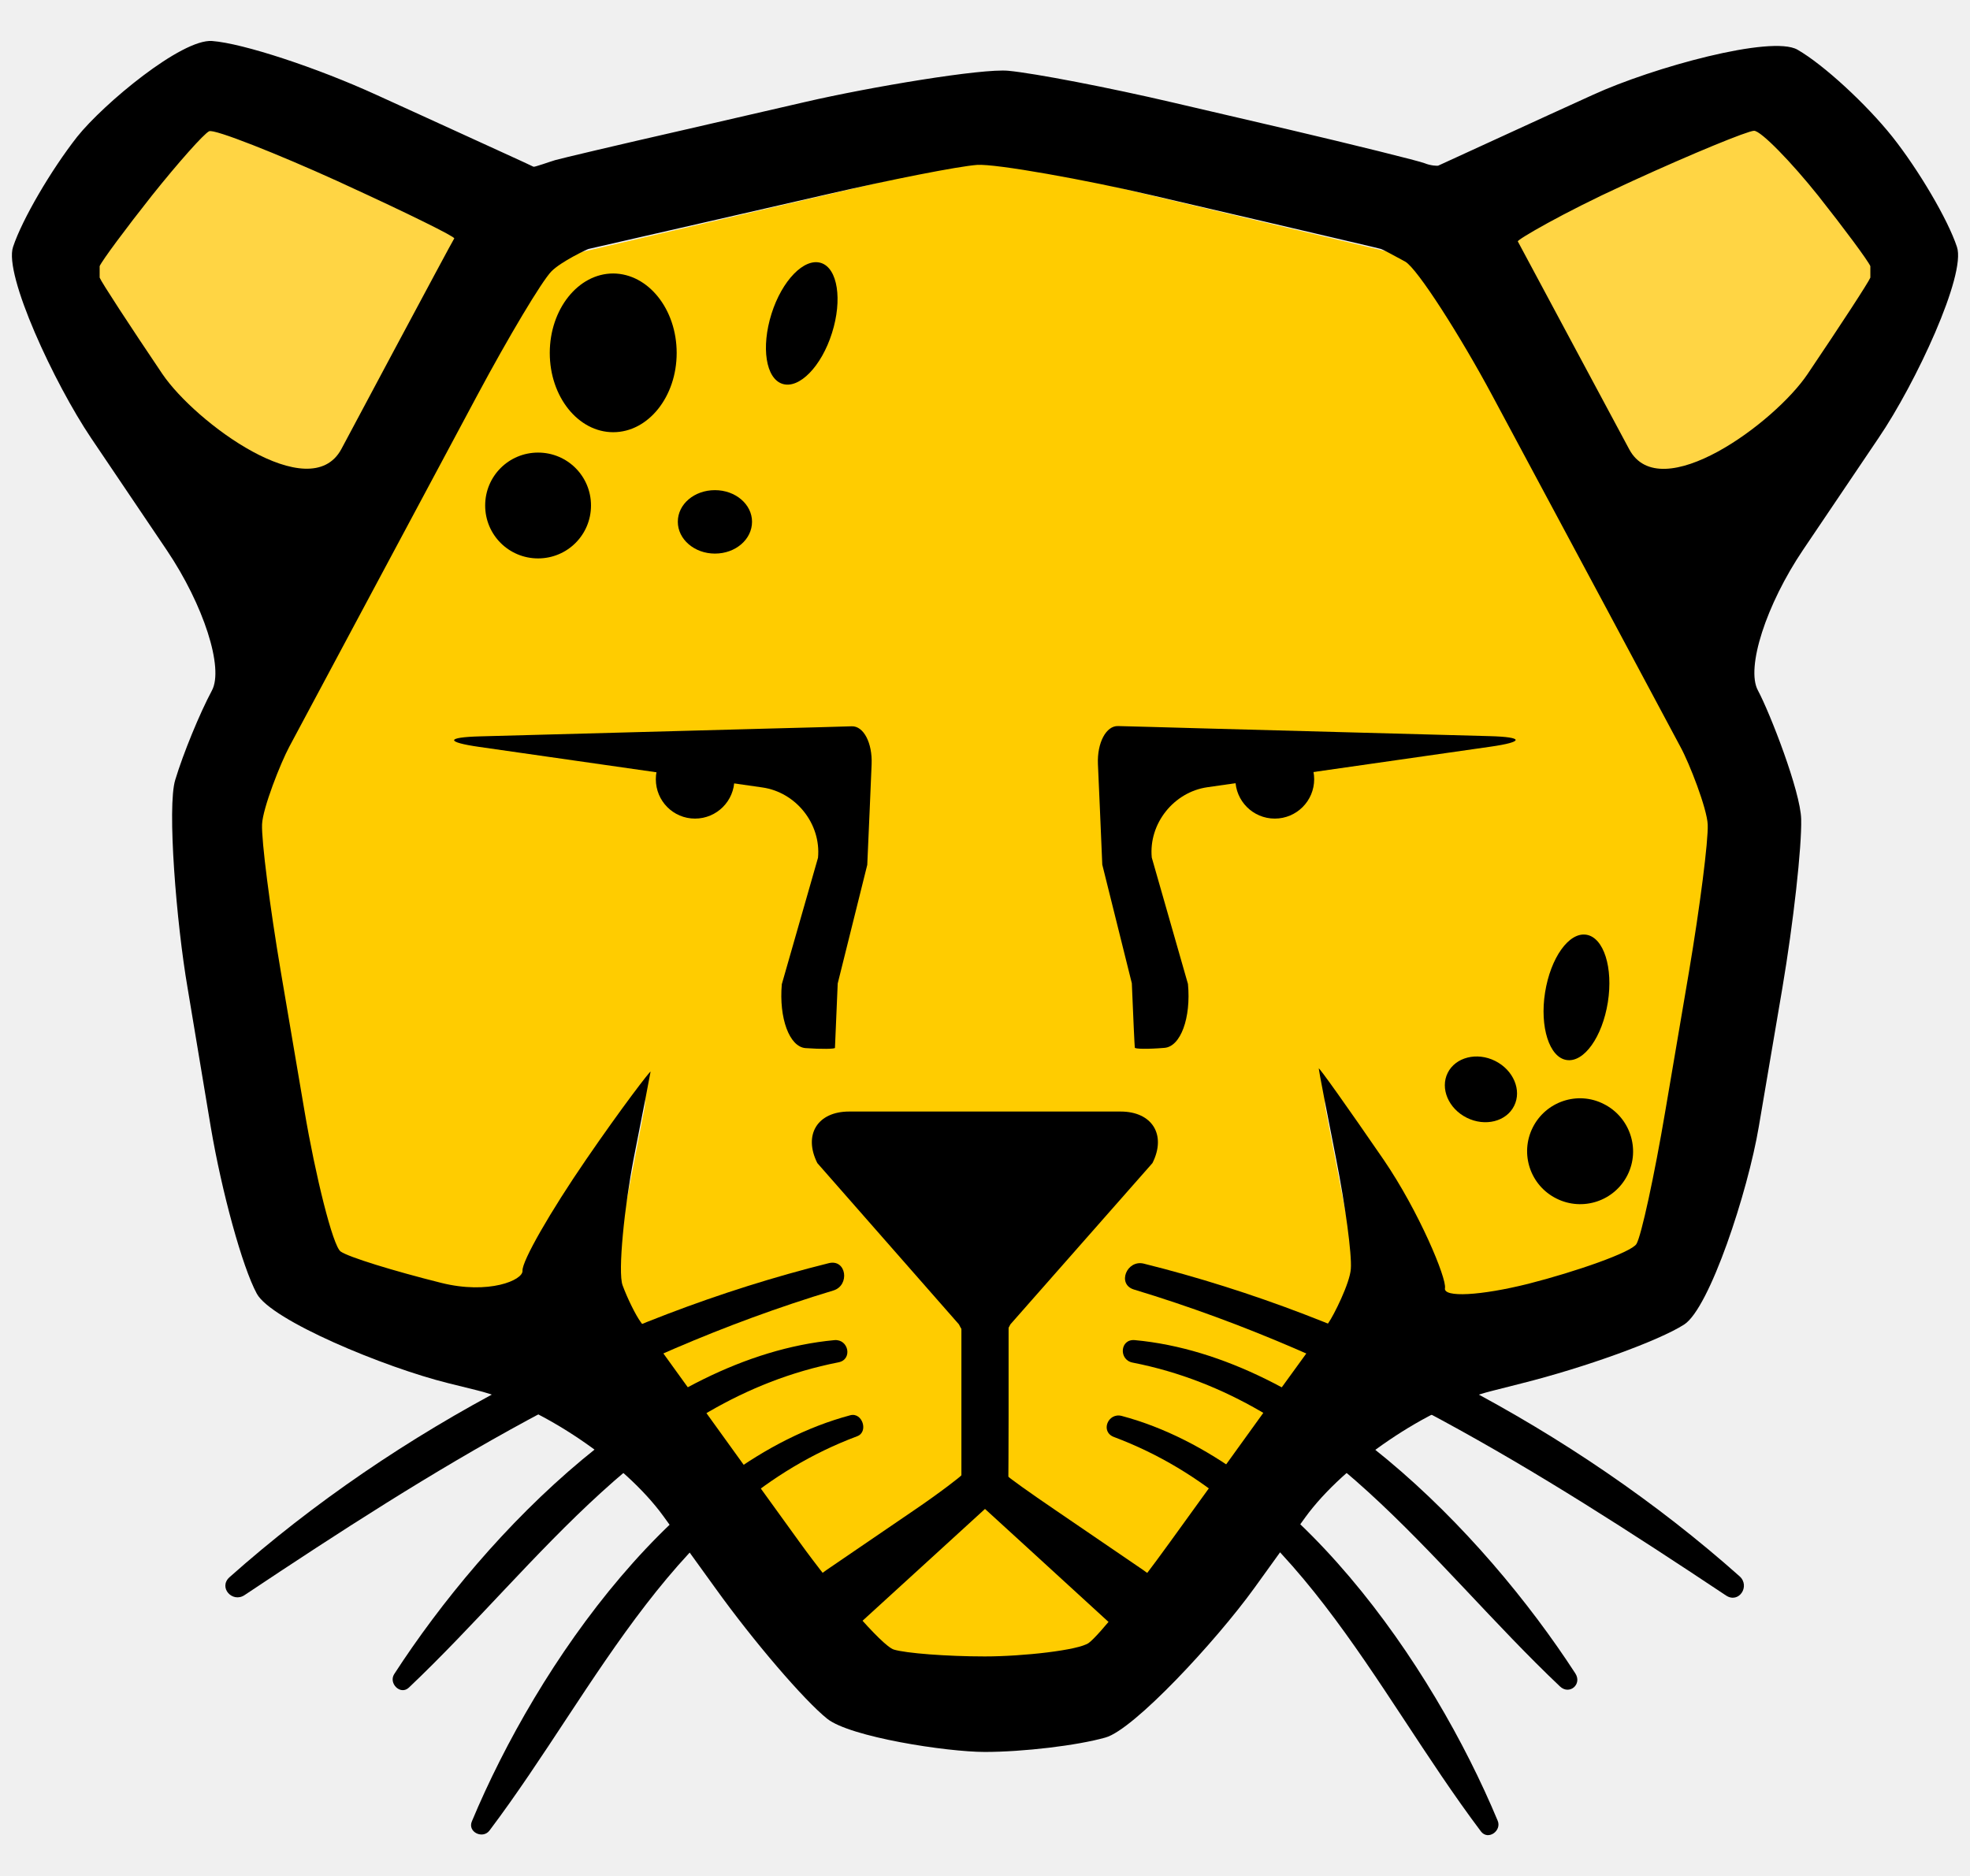
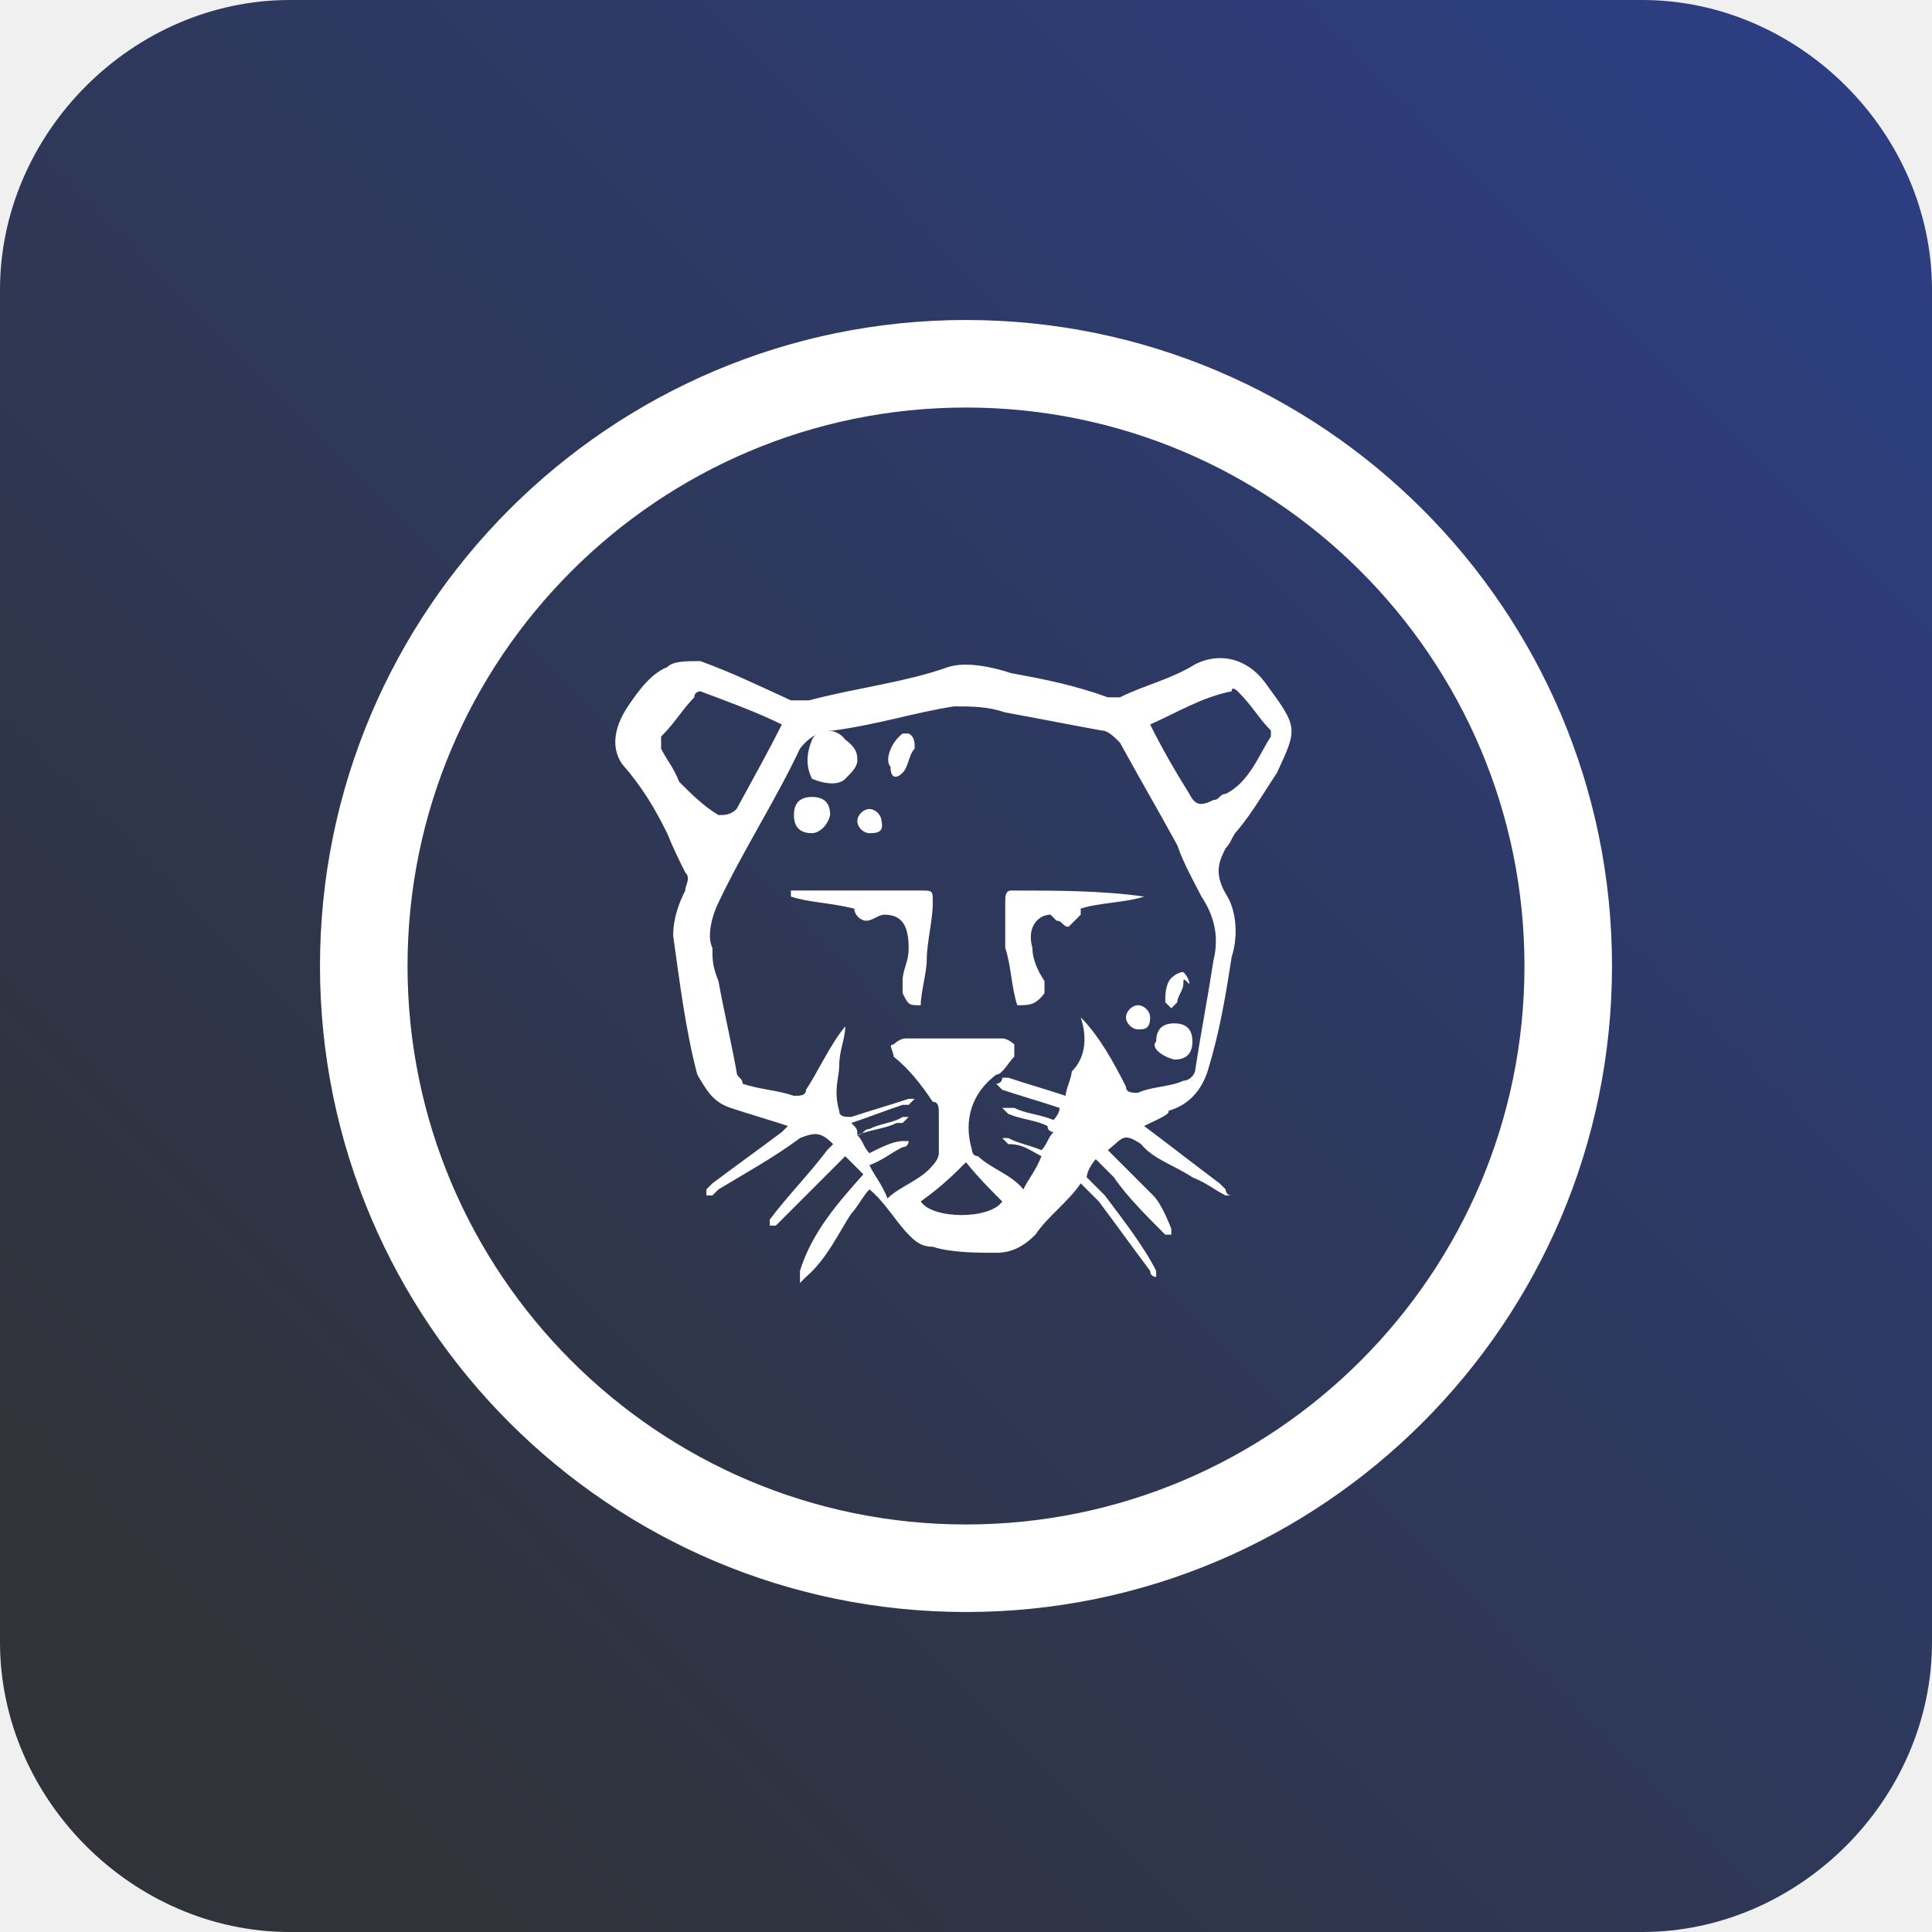
- <svg xmlns="http://www.w3.org/2000/svg" version="1.1" id="katman_1" x="0px" y="0px" viewBox="0 0 860 819" style="enable-background:new 0 0 860 819;" xml:space="preserve">
+ <svg xmlns="http://www.w3.org/2000/svg" version="1.1" id="Layer_1" x="0px" y="0px" viewBox="0 0 64 64" style="enable-background:new 0 0 64 64;" xml:space="preserve">
  <style type="text/css">
- 	.st0{fill:#FFD544;}
- 	.st1{fill:#FFCC00;}
+ 	.st0{fill:url(#SVGID_1_);}
+ 	.st1{fill:#FFFFFF;}
</style>
+   <linearGradient id="SVGID_1_" gradientUnits="userSpaceOnUse" x1="60.997" y1="62.714" x2="8.657" y2="10.884" gradientTransform="matrix(1 0 0 -1 0 66)">
+     <stop offset="5.609727e-03" style="stop-color:#2C3E81" />
+     <stop offset="1" style="stop-color:#30333A" />
+   </linearGradient>
+   <path class="st0" d="M54.4,64H9.6C4.4,64,0,59.6,0,54.4V9.6C0,4.4,4.4,0,9.6,0h44.8C59.6,0,64,4.4,64,9.6v44.8  C64,59.6,59.6,64,54.4,64z" />
  <g>
-     <g>
-       <g>
-         <g>
-           <polygon class="st0" points="217.6,87.2 86.7,34.9 19.8,122.2 118.7,276.3     " />
-           <polygon class="st0" points="642.4,87.2 773.3,34.9 840.2,122.2 741.3,276.3     " />
-         </g>
-         <path class="st1" d="M732.1,322.1L630.3,128.4c-3.8-7.2-15.5-16.3-23.3-18.2l-1.9-0.5L452,73.3c-10.6-2.5-29.8-2.6-40.4-0.1     l-156.7,36.6l-2,0.5c-7.8,1.8-19.5,10.9-23.2,18.1L128,322.1l-14.1,26.8c-4.5,8.5-7.2,25.5-5.6,35l28.3,169.9     c1,5.8,7.9,13.4,13.4,14.8l77,19.4c-1.9-7.6,15.6-15.4,15.5-22.9l39.2-85.5c0,1.5-0.1,3-0.4,4.5l-14.7,76.1     c-1.6,8.3,1.6,23.2,6.5,30.1l8.1,11.5l38.3,54l56.2,79.3c4.3,6.1,16.2,12.3,23.6,12.3h61.6c7.4,0,19.2-6.2,23.5-12.3l55.6-78.5     l38.4-54.2l8.5-12c4.9-6.9,8.1-21.8,6.5-30.1l-14.7-76.1c-0.3-1.5-0.4-3-0.4-4.5l39.2,85.4c0,7.6,17.4,15.6,15.5,23.3l77-19.7     c5.6-1.4,12.5-9.1,13.5-14.9l28.3-169.9c1.6-9.5-1.1-26.6-5.6-35L732.1,322.1z" />
-         <path d="M854.3,107.8c-4-12.1-16.8-33.7-28.2-48.1c-11.5-14.4-30.1-31.5-41.4-38c-11.3-6.5-63.1,7.7-89.3,19.7l-19.1,8.7     c-26.2,12-48,22-48.4,22.2c-0.4,0.2-3.5,0-5.9-1c-2.4-1-31.5-8.2-59.6-14.8l-50.2-11.7C484,38.2,451.7,32,440.2,30.9     c-11.5-1.1-60.5,7.1-88.6,13.6l-53.8,12.4c-28.1,6.4-53,12.3-55.4,13c-2.4,0.7-9,3.1-9.5,2.9c-0.4-0.3-23.1-10.6-49.3-22.6     l-19.1-8.7c-26.2-12-58.5-22.6-71.9-23.6c-13.3-1-47.4,27.4-58.9,41.8C22.4,74.1,9.7,95.7,5.7,107.8c-4.1,12.1,18,59.6,34.1,83.5     l33,48.9c16.1,23.9,25,51.5,19.7,61.3c-5.3,9.9-12.5,27.4-16,39c-3.6,11.6,0.5,62.5,5.4,90.9L92,492     c4.8,28.4,13.8,61.2,20.1,72.8c6.2,11.6,55.7,32.2,83.6,39.1l12.5,3.1c28,6.9,64.6,31.7,81.5,55.1l22.6,31.3     c16.8,23.4,38.8,49,48.8,57c10,8,52.2,14.5,68.8,14.5c16.7,0,40.4-2.8,52.7-6.3c12.3-3.4,48.1-41.9,65-65.3l22.2-30.8     c16.9-23.3,53.5-48.2,81.4-55.2l13-3.3c27.9-7,59.9-18.6,71-25.7c11.1-7.1,27.8-57.9,32.6-86.4l10.3-60.6     c4.8-28.4,8.5-61.6,8.2-73.7c-0.3-12.1-13.6-46.3-18.9-56.2c-5.3-9.8,3.6-37.4,19.7-61.3l33-48.9     C836.3,167.4,858.4,119.9,854.3,107.8z M70.9,163.3c-14.3-21.2-26.7-40.2-27.4-42.1c0,0,0,0,0-2.2c0-2.8,0-2.8,0-2.8     c1.1-2.5,11.4-16.4,22.8-30.8C77.8,71,89,58.4,91.3,57.3c2.2-1.1,29.9,9.9,56.1,21.8l4.1,1.9c26.2,12,47.3,22.4,46.8,23.1     c-0.5,0.7-12.7,23.5-26.3,48.9l-23,43.1C135.3,221.4,85.3,184.5,70.9,163.3z M745.5,360c0.3,7-3.4,36-8.2,64.4l-10.3,60.6     c-4.8,28.4-10.5,54.6-12.6,58.1c-2.1,3.6-26.4,12.1-47.2,17.4c-20.8,5.2-37.2,6.1-36.4,1.9c0.8-4.2-11.3-33.4-26.8-56.1     c-15.6-22.7-28.3-40.6-28.3-39.8c0,0.8,3.6,19.4,7.6,39.6c4,20.2,6.9,41.7,6.4,47.9c-0.4,6.2-7.5,20.4-9.8,23.6     c-2.3,3.2-12.7,17.6-23.1,31.9c-10.4,14.4-31.1,43.2-46.2,64c-15,20.8-30.9,40.6-35.3,43.8c-4.4,3.2-28.8,5.9-45.4,5.9     c-16.6,0-34.5-1.4-39.7-3c-5.2-1.6-26.1-26-41.3-47.1c-15.2-21-36.1-50-46.4-64.3c-10.3-14.3-20.6-28.5-22.8-31.6     c-2.2-3-5.8-10.3-7.9-16c-2.2-5.8,0.9-35,4.8-55.2c4-20.2,7.3-37.3,7.4-38.1c0.1-0.8-12.6,15.7-28.1,38.3     c-15.6,22.7-28.1,44.5-27.8,48.6c0.3,4.1-14.7,10.5-35.5,5.3c-20.8-5.2-40.6-11.3-43.9-13.7c-3.4-2.4-11-33.1-15.8-61.5     l-10.3-60.6c-4.8-28.4-8.5-57.4-8.2-64.4c0.3-7.1,8.1-26.8,11.9-33.9c3.8-7.1,18-33.7,31.6-59.1l50.5-94.4     c13.6-25.4,28.1-49.7,32.3-54c4.2-4.3,15.7-9.7,16.2-9.8c0.5-0.1,23.9-5.5,52-11.9l51.9-11.9c28.1-6.5,57.6-12.3,65.7-12.9     c8.1-0.6,48,6.6,76.1,13.2L551,96.5c28.1,6.6,51.4,12,51.9,12.2c0.5,0.1,5.2,2.6,10.5,5.5c5.3,2.9,24.4,33,38,58.4L702,267     c13.6,25.4,27.8,52,31.6,59.1C737.5,333.2,745.2,353,745.5,360z M816.5,121.2c-0.7,1.9-13.1,20.9-27.4,42.1     c-14.3,21.3-64.4,58.2-77.9,32.8L688.1,153c-13.6-25.4-25.1-46.8-25.5-47.6c-0.4-0.7,19.8-12.5,46-24.5l4.1-1.9     c26.2-12,50.1-21.8,53-21.9c3-0.1,16.5,13.9,28,28.3c11.4,14.4,21.7,28.3,22.8,30.8c0,0,0,0,0,2.8     C816.5,121.2,816.5,121.2,816.5,121.2z" />
-         <path d="M356.8,507.8c-6.2-12.4,0.1-22.5,13.9-22.5h118.5c13.8,0,20.1,10.2,13.9,22.5l-62,70.4c-6.2,12.4-16.3,12.4-22.5,0     L356.8,507.8z" />
-         <path d="M430,658.8c0,0,8.4,7.7,18.6,17l40.2,36.8c10.3,9.3,21.4,10.3,24.9,2c3.4-8.2-3.1-21.3-14.6-29.1l-38.1-26     c-11.5-7.8-20.8-14.5-20.8-14.8c0-0.3,0.1-12.5,0.1-26.4v-71c0-13.9-2.1-29.9-4.6-35.6c0,0,0,0-5.7,0c-5.7,0-5.7,0-5.7,0     c-2.6,5.7-4.6,21.7-4.6,35.6v71c0,13.9,0,25.5,0,25.8c0,0.3-9.2,7.5-20.7,15.3l-38.1,26c-11.4,7.8-18,20.9-14.6,29.1     c3.5,8.2,14.6,7.3,24.9-2l40.3-36.8C421.6,666.5,430,658.8,430,658.8z" />
-         <g>
-           <path d="M209.5,321.5c-14.9,0.4-15,2.5-0.3,4.6l123.6,17.7c14.7,2.1,25.7,15.9,24.3,30.7l-15.8,55.2      c-1.3,14.8,3.3,27.3,10.3,27.9c7,0.5,12.9,0.4,12.9-0.1c0-0.6,0.6-13.2,1.2-28.1l12.9-51.8c0.7-14.9,1.5-34.6,1.9-43.9      c0.4-9.3-3.5-16.8-8.7-16.6c-5.2,0.2-21.6,0.6-36.5,1L209.5,321.5z" />
-           <path d="M524.6,318c-14.9-0.4-31.3-0.9-36.5-1c-5.2-0.2-9.2,7.3-8.8,16.6c0.4,9.3,1.3,29.1,1.9,43.9l12.9,51.8      c0.6,14.9,1.2,27.5,1.3,28.1c0,0.6,5.8,0.7,12.9,0.1c7.1-0.5,11.7-13.1,10.3-27.9l-15.8-55.2c-1.4-14.8,9.6-28.6,24.3-30.7      l123.6-17.7c14.7-2.1,14.6-4.2-0.3-4.6L524.6,318z" />
-         </g>
-         <g>
-           <path d="M320.6,340.2c0,9.5-7.7,17.2-17.2,17.2c-9.5,0-17.1-7.7-17.1-17.2c0-9.5,7.7-17.1,17.1-17.1      C312.9,323,320.6,330.7,320.6,340.2z" />
-           <path d="M573.7,340.2c0,9.5-7.7,17.2-17.2,17.2c-9.5,0-17.2-7.7-17.2-17.2c0-9.5,7.7-17.1,17.2-17.1      C566,323,573.7,330.7,573.7,340.2z" />
-         </g>
-         <g>
-           <g>
-             <g>
-               <path d="M361.8,551.5c-94.7,23.6-188.5,72.1-261.6,137.1c-5,4.5,1.3,11.4,6.6,7.8c83.2-55.5,160.5-103.8,257.1-133        C371.1,561.1,369.5,549.6,361.8,551.5L361.8,551.5z" />
-             </g>
-             <g>
-               <path d="M364.3,585.1c-78,7.3-151.7,83.3-192.2,145.8c-2.6,4,2.7,9.4,6.4,5.9c57.5-54.5,104.2-125.6,187.5-142        C372.3,593.6,370.5,584.6,364.3,585.1L364.3,585.1z" />
-             </g>
-             <g>
-               <path d="M371.2,617.9C295.6,638.1,234.6,726.7,206,795.2c-2,4.7,4.8,7.9,7.7,4c47.6-63.2,80.8-142.2,160.4-172.1        C379.3,625.3,376.5,616.5,371.2,617.9L371.2,617.9z" />
-             </g>
-           </g>
-           <g>
-             <g>
-               <path d="M495,563c96.8,29.3,175.1,78.1,258.5,133.6c5.6,3.7,10.7-4.1,5.9-8.4c-72.5-64.5-166.1-113.1-260.1-136.5        C491.9,549.9,487.5,560.7,495,563L495,563z" />
-             </g>
-             <g>
-               <path d="M494.4,594.9c82.7,16.2,129.5,87.3,186.6,141.4c4.1,3.9,9.8-0.9,6.7-5.7c-40.4-62.2-114.5-138.3-192.3-145.5        C488.9,584.5,488.3,593.7,494.4,594.9L494.4,594.9z" />
-             </g>
-             <g>
-               <path d="M486.3,627.4c79.4,29.8,112.7,109.1,160.2,172.2c3.1,4.1,9.2-0.3,7.3-4.7c-28.4-68.1-89.2-156.7-164.1-176.7        C483.7,616.6,480.2,625.1,486.3,627.4L486.3,627.4z" />
-             </g>
-           </g>
-         </g>
-         <g>
-           <g>
-             <path d="M295.4,154.1c0,19.1-12.4,34.6-27.7,34.6c-15.3,0-27.7-15.5-27.7-34.6c0-19.1,12.4-34.7,27.7-34.7       C283,119.5,295.4,135,295.4,154.1z" />
-             <path d="M258,220.7c0,12.8-10.3,23.1-23.1,23.1c-12.8,0-23.1-10.3-23.1-23.1c0-12.8,10.3-23.1,23.1-23.1       C247.7,197.6,258,207.9,258,220.7z" />
-             <path d="M363.2,145.4c-4.6,14.6-14.3,24.5-21.6,22.2c-7.3-2.3-9.4-16-4.8-30.6c4.6-14.6,14.3-24.5,21.6-22.2       C365.7,117.1,367.8,130.9,363.2,145.4z" />
-             <path d="M328.3,227.8c0,7.7-7.2,13.9-16.2,13.9c-8.9,0-16.2-6.2-16.2-13.9c0-7.7,7.2-13.8,16.2-13.8       C321.1,214,328.3,220.2,328.3,227.8z" />
-           </g>
-           <g>
-             <path d="M669.1,492.3c-5.7,11.4-1.1,25.3,10.4,31c11.4,5.7,25.3,1.1,31-10.3c5.7-11.4,1-25.3-10.4-31       C688.7,476.2,674.8,480.9,669.1,492.3z" />
-             <path d="M674.5,433.3c-2.4,15.1,1.9,28.4,9.4,29.5c7.6,1.2,15.6-10.1,18-25.2c2.4-15.1-1.8-28.3-9.4-29.5       C684.9,406.9,676.9,418.2,674.5,433.3z" />
-             <path d="M632,468.4c-3.4,6.8,0.3,15.6,8.3,19.6c8,4,17.3,1.7,20.7-5.2c3.4-6.8-0.3-15.6-8.3-19.6       C644.7,459.2,635.4,461.6,632,468.4z" />
-           </g>
-         </g>
-       </g>
-     </g>
+     <path class="st1" d="M32,10.9c-11.6,0-21.1,9.5-21.1,21.1S20.4,53.1,32,53.1S53.1,43.6,53.1,32S43.6,10.9,32,10.9z M32,50.8   c-10.3,0-18.8-8.4-18.8-18.8S21.7,13.2,32,13.2S50.8,21.7,50.8,32S42.3,50.8,32,50.8z" />
+     <path class="st1" d="M32,53.4c-11.8,0-21.4-9.6-21.4-21.4S20.2,10.6,32,10.6S53.4,20.2,53.4,32S43.8,53.4,32,53.4z M32,11.1   c-11.5,0-20.9,9.4-20.9,20.9S20.5,52.9,32,52.9S52.9,43.5,52.9,32S43.5,11.1,32,11.1z M32,51c-10.5,0-19-8.5-19-19s8.5-19,19-19   s19,8.5,19,19S42.5,51,32,51z M32,13.5c-10.2,0-18.5,8.3-18.5,18.5S21.8,50.5,32,50.5S50.5,42.2,50.5,32S42.2,13.5,32,13.5z" />
+   </g>
+   <g>
+     <path class="st1" d="M37.9,37.3c0.8,0.6,1.7,1.3,2.5,1.9l0.2,0.2c0,0,0,0.2,0.2,0.2h-0.2c-0.4-0.2-0.6-0.4-1.1-0.6   c-0.6-0.4-1.3-0.6-1.7-1.1c-0.6-0.4-0.6-0.2-1.1,0.2c0.4,0.4,1.1,1.1,1.5,1.5c0.2,0.2,0.4,0.6,0.6,1.1v0.2h-0.2   c-0.6-0.6-1.3-1.3-1.7-1.9c-0.2-0.2-0.4-0.4-0.6-0.6C36.2,38.5,36,38.8,36,39c0.2,0.2,0.4,0.4,0.6,0.6c0.6,0.8,1.3,1.7,1.7,2.5v0.2   c0,0-0.2,0-0.2-0.2c-0.6-0.8-1.1-1.5-1.7-2.3c-0.2-0.2-0.4-0.4-0.6-0.6c-0.4,0.6-1.1,1.1-1.5,1.7c-0.4,0.4-0.8,0.6-1.3,0.6   c-0.6,0-1.5,0-2.1-0.2c-0.4,0-0.6-0.2-0.8-0.4c-0.4-0.4-0.8-1.1-1.3-1.5c-0.2,0.2-0.4,0.6-0.6,0.8c-0.4,0.6-0.8,1.5-1.5,2.1   l-0.2,0.2c0-0.2,0-0.2,0-0.4c0.4-1.3,1.3-2.3,2.1-3.2c-0.2-0.2-0.4-0.4-0.6-0.6c-0.6,0.6-1.1,1.1-1.7,1.7c-0.2,0.2-0.4,0.4-0.6,0.6   h-0.2v-0.2c0.6-0.8,1.3-1.5,1.9-2.3l0.2-0.2c-0.4-0.4-0.6-0.4-1.1-0.2c-0.8,0.6-1.7,1.1-2.7,1.7l-0.2,0.2h-0.2v-0.2l0.2-0.2   c0.8-0.6,1.5-1.1,2.3-1.7l0.2-0.2c-0.6-0.2-1.3-0.4-1.9-0.6c-0.6-0.2-0.8-0.6-1.1-1.1c-0.4-1.5-0.6-3.2-0.8-4.6   c0-0.6,0.2-1.1,0.4-1.5c0-0.2,0.2-0.4,0-0.6c-0.2-0.4-0.4-0.8-0.6-1.3c-0.4-0.8-0.8-1.5-1.5-2.3c-0.4-0.6-0.2-1.3,0.2-1.9   c0.4-0.6,0.8-1.1,1.3-1.3c0.2-0.2,0.6-0.2,1.1-0.2c1.1,0.4,1.9,0.8,3,1.3c0.2,0,0.4,0,0.6,0c1.5-0.4,3.2-0.6,4.6-1.1   c0.6-0.2,1.5,0,2.1,0.2c1.1,0.2,2.1,0.4,3.2,0.8c0.2,0,0.2,0,0.4,0c0.8-0.4,1.7-0.6,2.5-1.1c0.8-0.4,1.7-0.2,2.3,0.6   c1.1,1.5,1.1,1.5,0.4,3c-0.4,0.6-0.8,1.3-1.3,1.9c-0.2,0.2-0.2,0.4-0.4,0.6c-0.2,0.4-0.4,0.8,0,1.5c0.4,0.6,0.4,1.5,0.2,2.1   c-0.2,1.3-0.4,2.5-0.8,3.8c-0.2,0.6-0.6,1.1-1.3,1.3C38.8,36.9,38.3,37.1,37.9,37.3z M35.8,33.7c0.6,0.6,1.1,1.5,1.5,2.3   c0,0.2,0.2,0.2,0.4,0.2c0.4-0.2,1.1-0.2,1.5-0.4c0.2,0,0.4-0.2,0.4-0.4c0.2-1.3,0.4-2.3,0.6-3.6c0.2-0.8,0-1.5-0.4-2.1   c-0.2-0.4-0.6-1.1-0.8-1.7c-0.6-1.1-1.3-2.3-1.9-3.4c-0.2-0.2-0.4-0.4-0.6-0.4c-1.1-0.2-2.1-0.4-3.2-0.6c-0.6-0.2-1.1-0.2-1.7-0.2   c-1.3,0.2-2.5,0.6-4,0.8c-0.4,0-0.8,0.2-1.1,0.6c-0.8,1.7-1.9,3.4-2.7,5.1c-0.2,0.4-0.4,1.1-0.2,1.5c0,0.4,0,0.6,0.2,1.1   c0.2,1.1,0.4,1.9,0.6,3c0,0.2,0.2,0.2,0.2,0.4c0.6,0.2,1.1,0.2,1.7,0.4c0.2,0,0.4,0,0.4-0.2c0.4-0.6,0.8-1.5,1.3-2.1l0,0   c0,0.4-0.2,0.8-0.2,1.3c0,0.4-0.2,0.8,0,1.5c0,0.2,0.2,0.2,0.4,0.2c0.6-0.2,1.3-0.4,1.9-0.6h0.2l-0.2,0.2h-0.2   c-0.6,0.2-1.1,0.4-1.7,0.6c0.2,0.2,0.2,0.2,0.2,0.4c0.2,0,0.2-0.2,0.4-0.2c0.4-0.2,0.8-0.2,1.1-0.4h0.2l-0.2,0.2h-0.2   c-0.4,0.2-0.8,0.2-1.3,0.4c0.2,0.2,0.2,0.4,0.4,0.6c0.4-0.2,0.8-0.4,1.1-0.4h0.2c0,0,0,0.2-0.2,0.2c-0.4,0.2-0.6,0.4-1.1,0.6   c0.2,0.4,0.4,0.6,0.6,1.1c0.4-0.4,1.1-0.6,1.5-1.1c0,0,0.2-0.2,0.2-0.4c0-0.4,0-0.8,0-1.3c0-0.2,0-0.4-0.2-0.4   c-0.4-0.6-0.8-1.1-1.3-1.5c0-0.2-0.2-0.4,0-0.4c0,0,0.2-0.2,0.4-0.2c1.1,0,2.1,0,3.2,0c0.2,0,0.4,0.2,0.4,0.2c0,0.2,0,0.4,0,0.4   c-0.2,0.2-0.4,0.6-0.6,0.6c-0.8,0.6-1.1,1.5-0.8,2.5l0,0c0,0,0,0.2,0.2,0.2c0.4,0.4,1.1,0.6,1.5,1.1c0.2-0.4,0.4-0.6,0.6-1.1   c-0.4-0.2-0.6-0.4-1.1-0.4l-0.2-0.2h0.2c0.4,0.2,0.6,0.2,1.1,0.4c0.2-0.2,0.2-0.4,0.4-0.6c0,0-0.2,0-0.2-0.2   c-0.4-0.2-0.8-0.2-1.3-0.4l-0.2-0.2h0.2h0.2c0.4,0.2,0.8,0.2,1.3,0.4c0,0,0.2-0.2,0.2-0.4c-0.6-0.2-1.3-0.4-1.9-0.6l-0.2-0.2   c0,0,0.2,0,0.2-0.2h0.2c0.6,0.2,1.3,0.4,1.9,0.6c0-0.2,0.2-0.6,0.2-0.8C36,35,36,34.3,35.8,33.7z M25.9,24   c-0.8-0.4-1.9-0.8-2.7-1.1c0,0-0.2,0-0.2,0.2c-0.4,0.4-0.6,0.8-1.1,1.3c0,0,0,0.2,0,0.4c0.2,0.4,0.4,0.6,0.6,1.1   c0.4,0.4,0.8,0.8,1.3,1.1c0.2,0,0.4,0,0.6-0.2C25,25.7,25.5,24.8,25.9,24z M38.1,24c0.4,0.8,0.8,1.5,1.3,2.3   c0.2,0.4,0.4,0.4,0.8,0.2c0.2,0,0.2-0.2,0.4-0.2c0.8-0.4,1.1-1.3,1.5-1.9v-0.2c-0.4-0.4-0.6-0.8-1.1-1.3c0,0-0.2-0.2-0.2,0   C39.8,23.1,39,23.6,38.1,24z M32,38.5c-0.4,0.4-0.8,0.8-1.5,1.3c0.4,0.6,2.3,0.6,2.7,0C32.8,39.4,32.4,39,32,38.5z" />
+     <path class="st1" d="M29.3,30.3c-0.2,0-0.4,0.2-0.6,0.2c-0.2,0-0.4-0.2-0.4-0.4c-0.8-0.2-1.5-0.2-2.1-0.4c0,0,0,0,0-0.2   c0.4,0,0.8,0,1.3,0c1.1,0,1.9,0,3,0c0.4,0,0.4,0,0.4,0.4c0,0.6-0.2,1.3-0.2,1.9c0,0.4-0.2,1.1-0.2,1.5c-0.4,0-0.4,0-0.6-0.4   c0-0.2,0-0.2,0-0.4c0-0.4,0.2-0.6,0.2-1.1C30.1,30.7,29.9,30.3,29.3,30.3L29.3,30.3z" />
+     <path class="st1" d="M33.7,33.3c-0.2-0.6-0.2-1.3-0.4-1.9c0-0.4,0-0.8,0-1.5c0-0.2,0-0.4,0.2-0.4c1.5,0,3,0,4.4,0.2l0,0   c-0.6,0.2-1.5,0.2-2.1,0.4v0.2c-0.2,0.2-0.2,0.2-0.4,0.4c-0.2,0-0.2-0.2-0.4-0.2l-0.2-0.2c-0.4,0-0.8,0.4-0.6,1.1   c0,0.4,0.2,0.8,0.4,1.1c0,0.2,0,0.2,0,0.4C34.3,33.3,34.1,33.3,33.7,33.3z" />
+     <path class="st1" d="M28.4,25.2c0,0.2-0.2,0.4-0.4,0.6c-0.2,0.2-0.6,0.2-1.1,0c-0.2-0.4-0.2-0.8,0-1.3c0.2-0.4,0.8-0.4,1.1,0   C28.4,24.8,28.4,25,28.4,25.2z" />
+     <path class="st1" d="M26.9,27.6c-0.4,0-0.6-0.2-0.6-0.6s0.2-0.6,0.6-0.6s0.6,0.2,0.6,0.6C27.4,27.4,27.1,27.6,26.9,27.6z" />
+     <path class="st1" d="M38.3,34.5c0-0.4,0.2-0.6,0.6-0.6c0.4,0,0.6,0.2,0.6,0.6s-0.2,0.6-0.6,0.6C38.5,35,38.1,34.7,38.3,34.5z" />
+     <path class="st1" d="M30.3,24.8c-0.2,0.2-0.2,0.6-0.4,0.8c-0.2,0.2-0.4,0.2-0.4-0.2c-0.2-0.2,0-0.8,0.4-1.1h0.2   C30.3,24.4,30.3,24.6,30.3,24.8z" />
+     <path class="st1" d="M39.2,32.6c0,0.2-0.2,0.4-0.2,0.6l-0.2,0.2l-0.2-0.2c0-0.2,0-0.6,0.2-0.8c0,0,0.2-0.2,0.4-0.2   c0,0,0.2,0.2,0.2,0.4C39.2,32.4,39.2,32.4,39.2,32.6L39.2,32.6z" />
+     <path class="st1" d="M28.8,27.6c-0.2,0-0.4-0.2-0.4-0.4c0-0.2,0.2-0.4,0.4-0.4s0.4,0.2,0.4,0.4C29.3,27.6,29,27.6,28.8,27.6z" />
+     <path class="st1" d="M37.7,34.1c-0.2,0-0.4-0.2-0.4-0.4s0.2-0.4,0.4-0.4s0.4,0.2,0.4,0.4C38.1,34.1,37.9,34.1,37.7,34.1z" />
  </g>
</svg>
